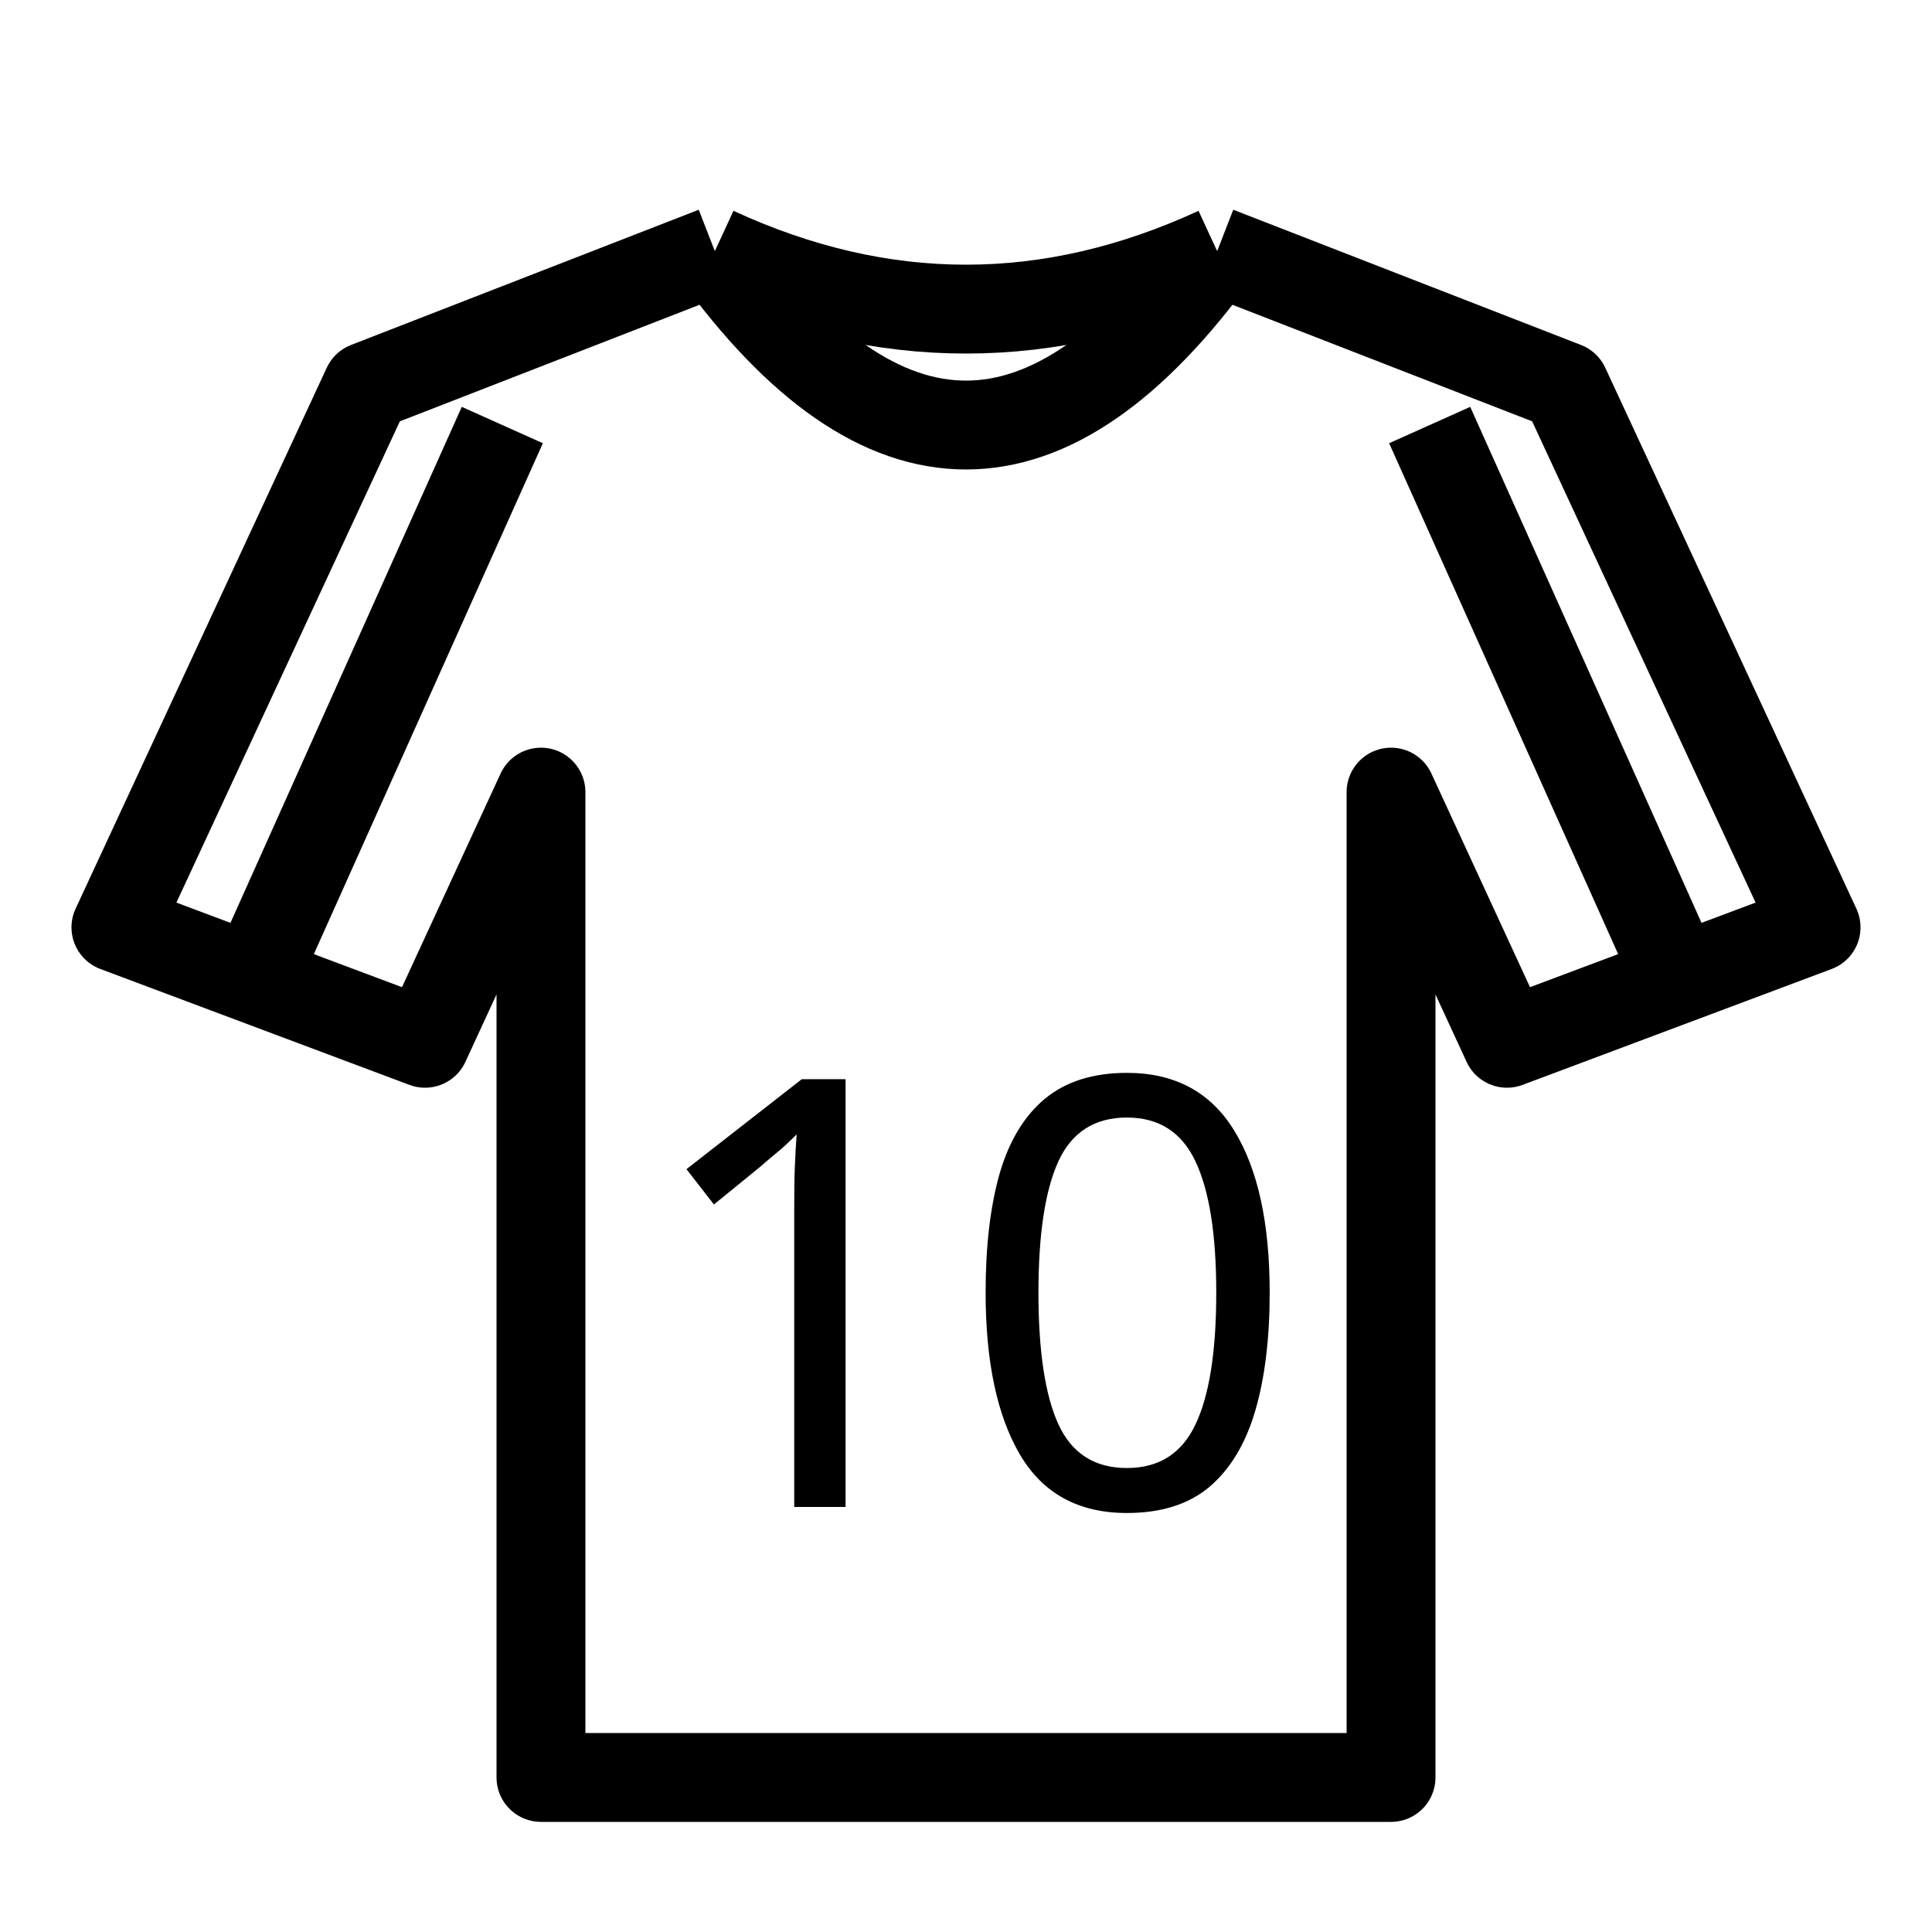
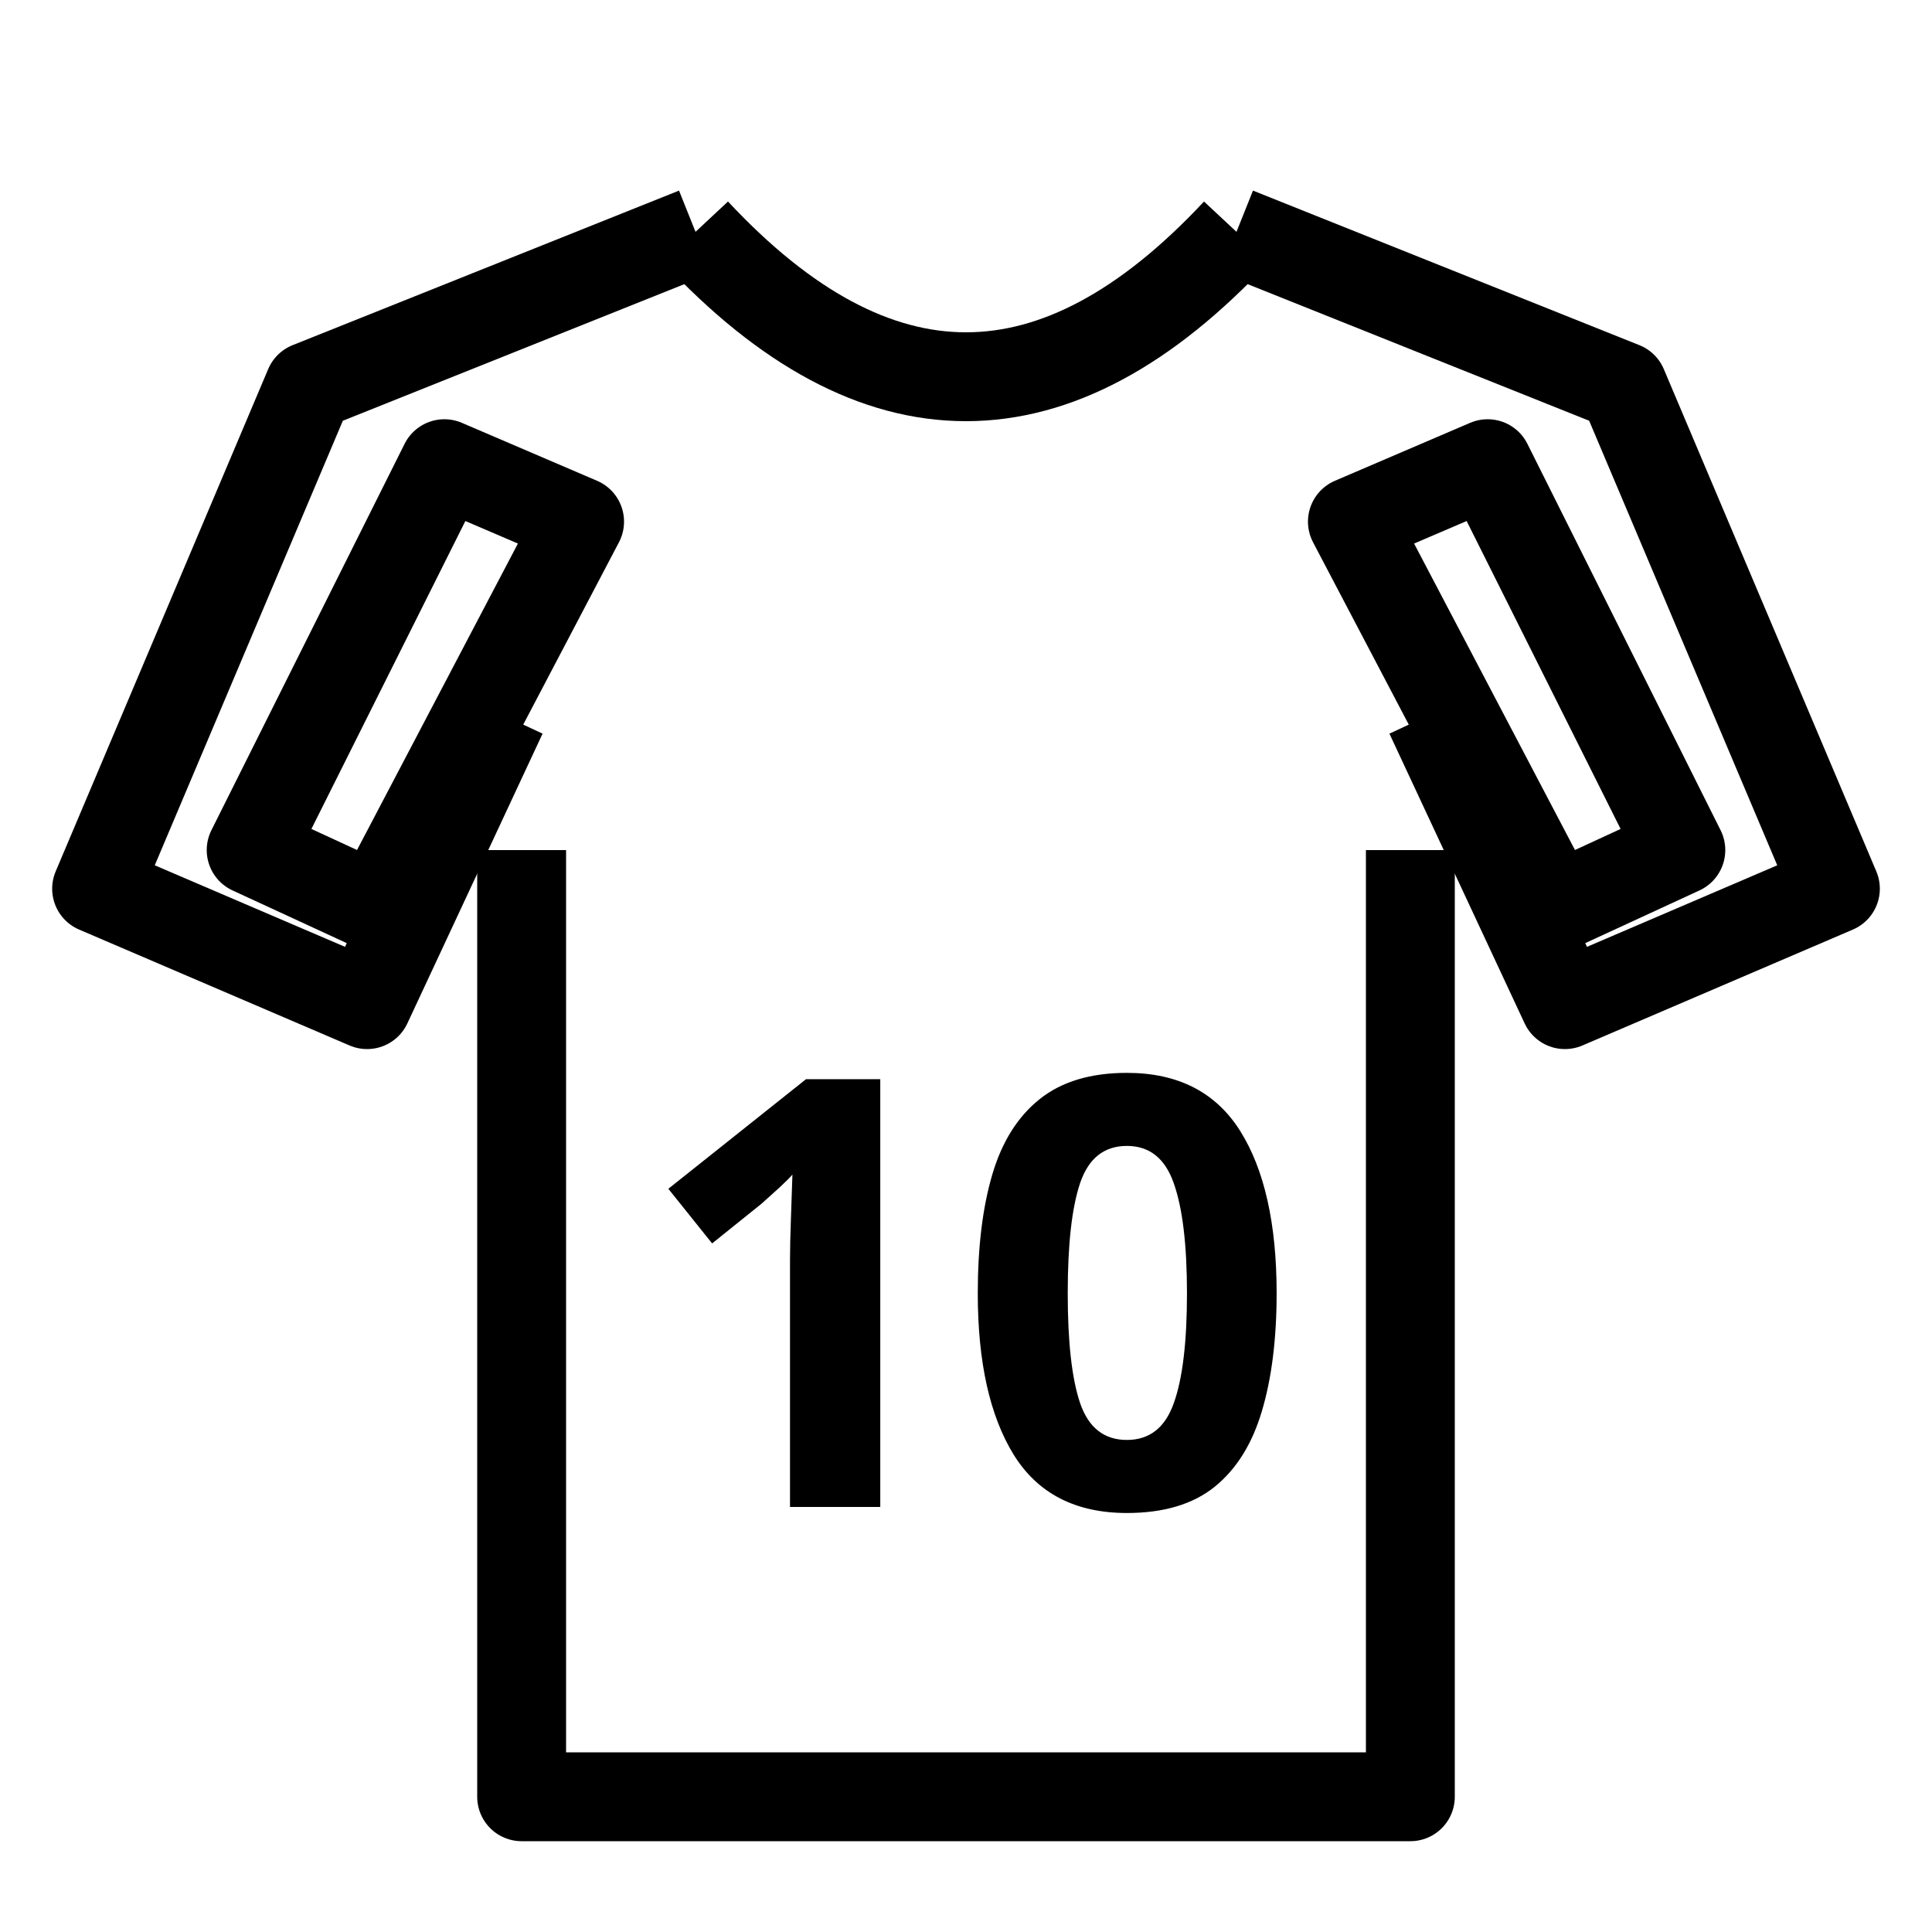
<svg xmlns="http://www.w3.org/2000/svg" viewBox="0 0 100 100" role="img" aria-label="背番号10">
  <g fill="none" stroke="currentColor" stroke-width="4.6" stroke-linecap="butt" stroke-linejoin="round">
-     <path d="M37 13 L19 20 L6 48 L22 54 L28 41 L28 92 L72 92 L72 41 L78 54 L94 48 L81 20 L63 13" />
-     <path d="M37 13 Q50 31 63 13" />
-     <path d="M37 13 Q50 19 63 13" />
-     <path d="M26 22 L13 51 M74 22 L87 51" />
+     <path d="M36 12 Q50 27 64 12" />
+     <path d="M36 12 L16 20 L5 46 L19 52 L26 37" />
+     <path d="M64 12 L84 20 L95 46 L81 52 L74 37" />
+     <path d="M23 24 L13 44 L19.5 47 L30 27 Z" />
+     <path d="M77 24 L87 44 L80.5 47 L70 27 Z" />
+     <path d="M27 44 L27 93 L73 93 L73 44" />
  </g>
-   <text x="50" y="78" text-anchor="middle" font-family="'Noto Sans JP', 'Hiragino Sans', 'Yu Gothic', sans-serif" font-weight="500" letter-spacing="-1" font-size="31" fill="currentColor">10</text>
+   <text x="50" y="78" text-anchor="middle" font-family="'Noto Sans JP', 'Hiragino Sans', 'Yu Gothic', sans-serif" font-weight="700" letter-spacing="-1" font-size="31" fill="currentColor">10</text>
</svg>
